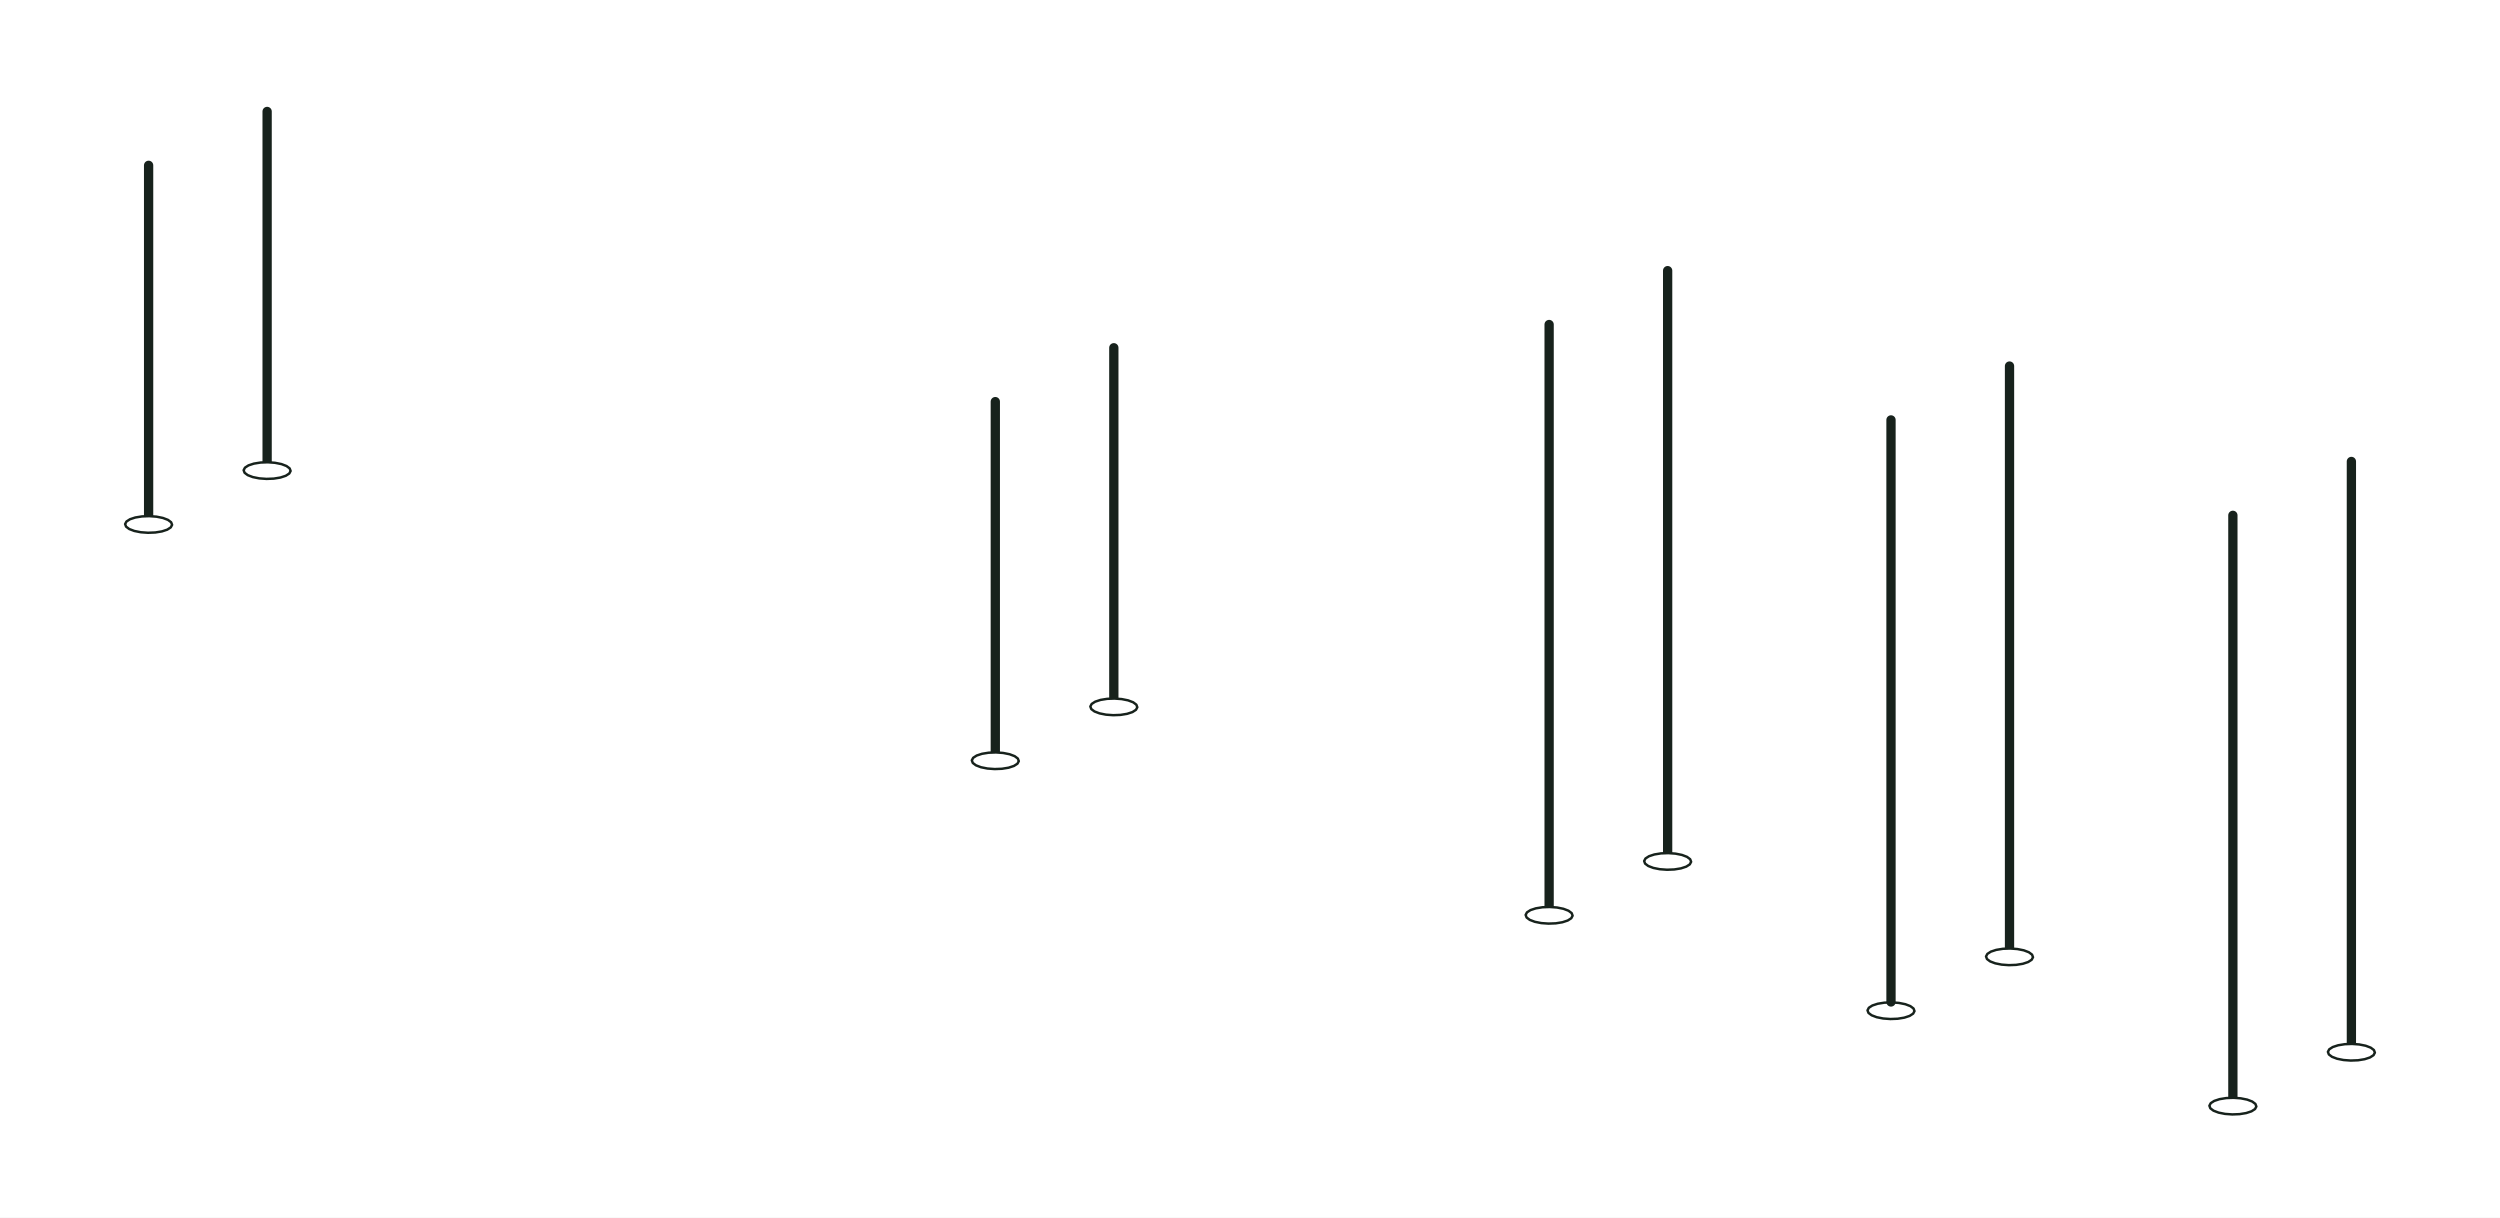
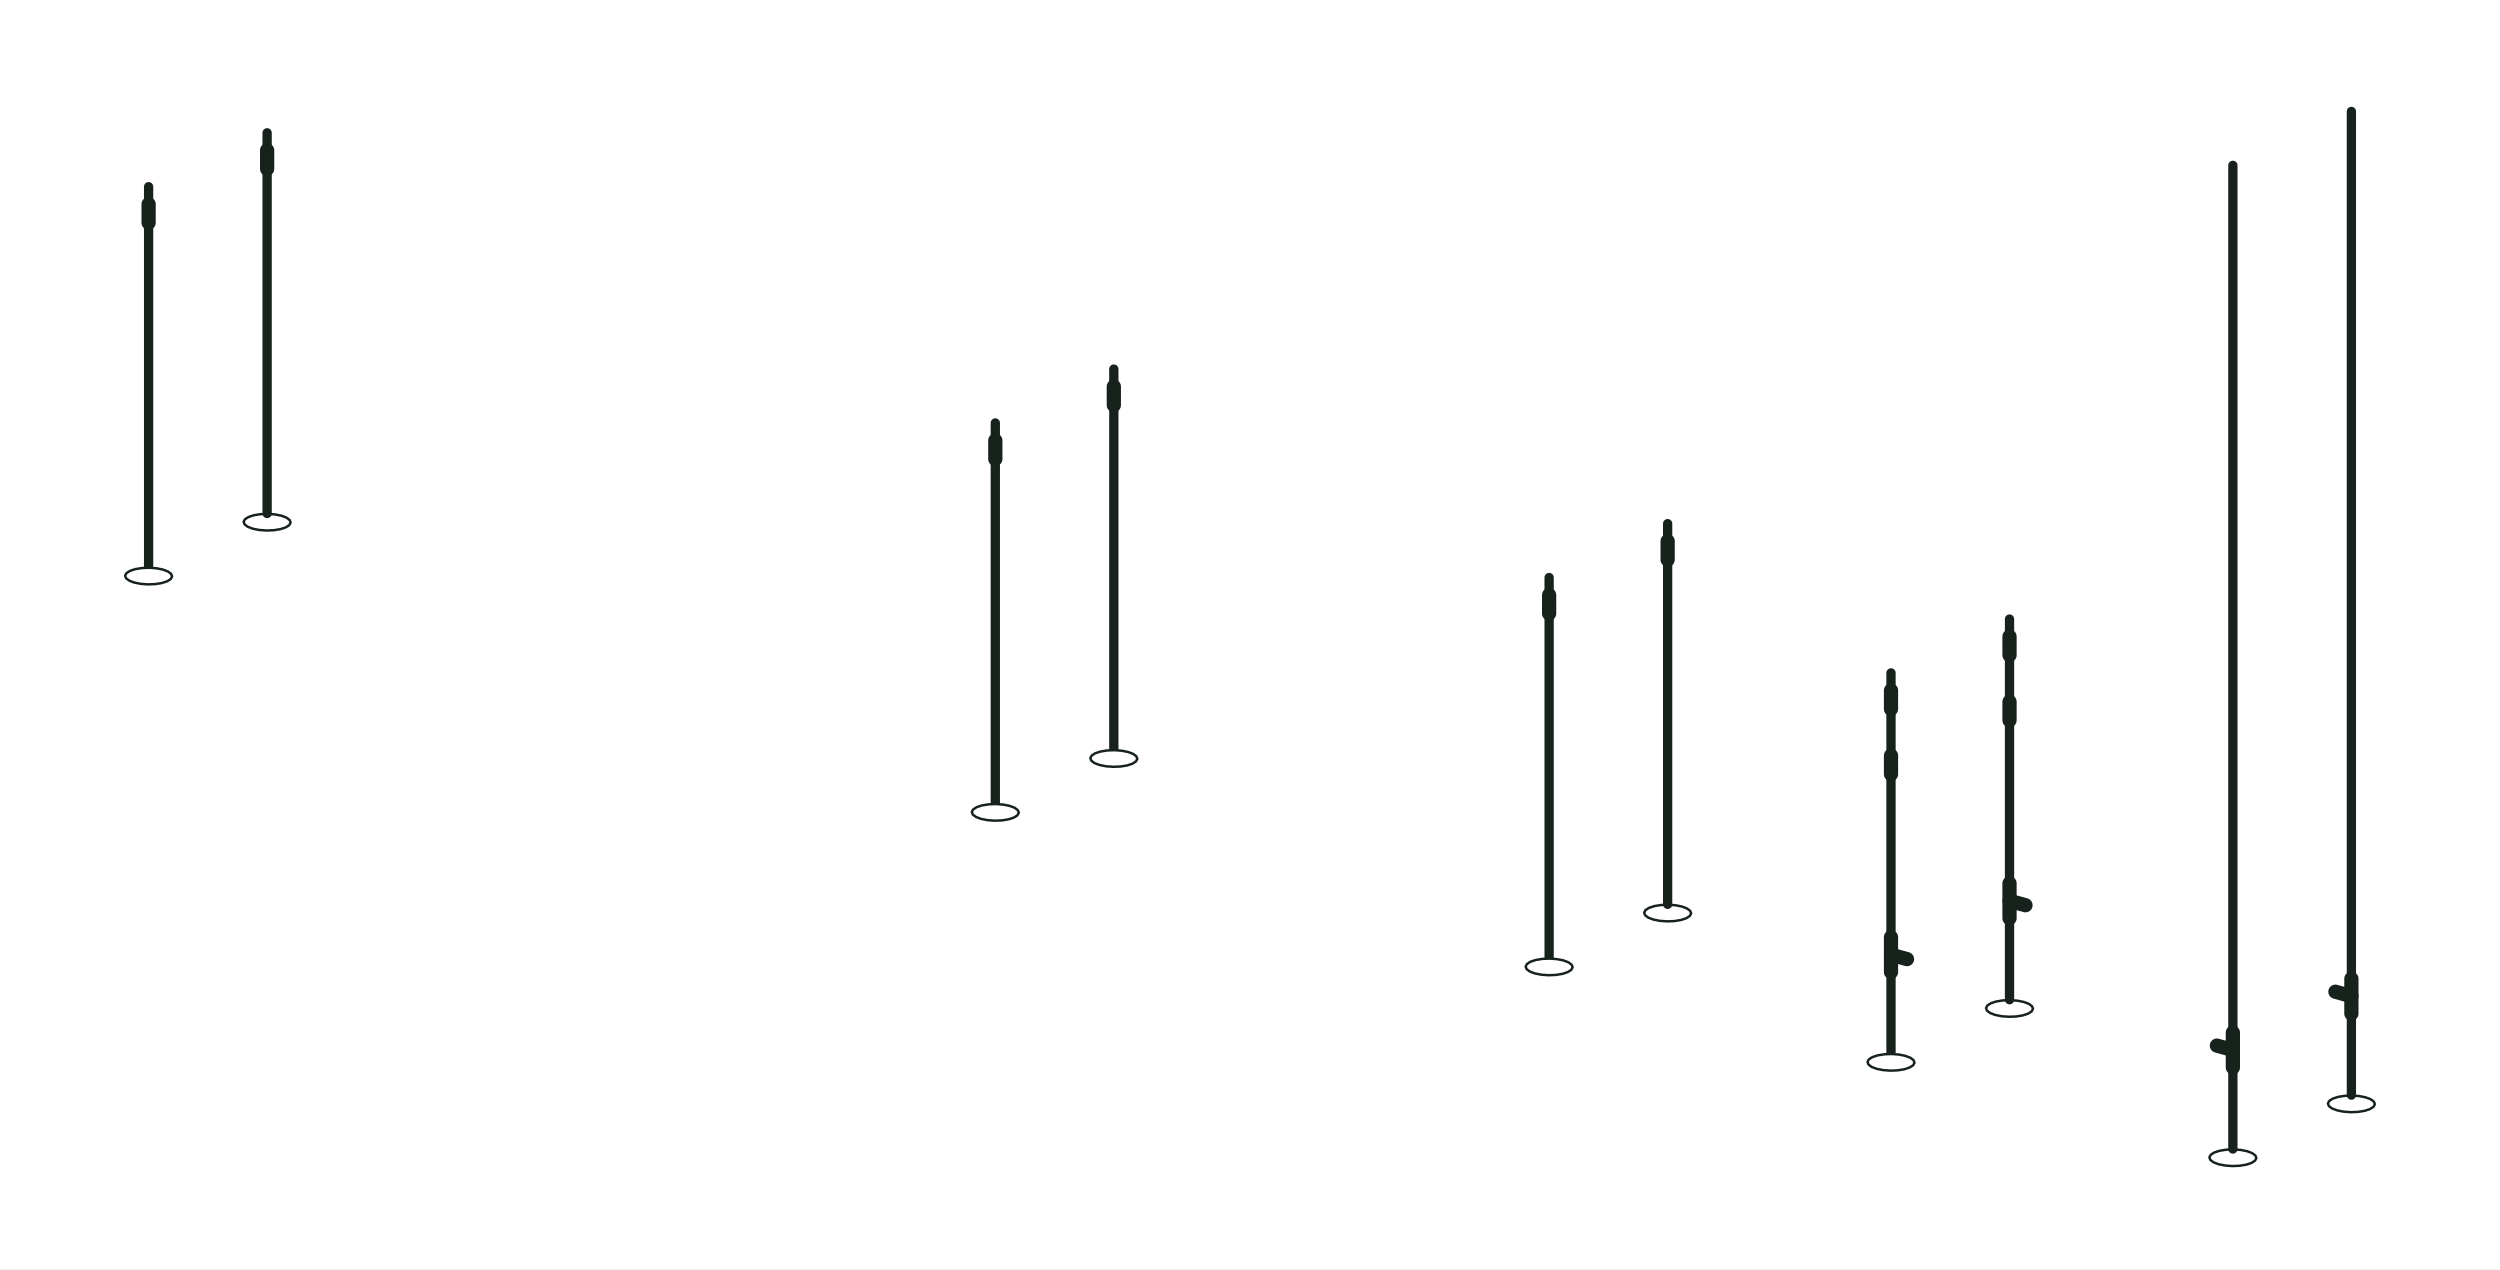
- <svg xmlns="http://www.w3.org/2000/svg" viewBox="-622.80 -672.98 4037.44 1966.34" role="img" aria-labelledby="title">
-   <rect x="-622.8" y="-672.98" width="4037.44" height="1966.34" fill="#fff" />
-   <line x1="2983.24" y1="1099.26" x2="2983.24" y2="159.26" stroke="#17221c" stroke-width="15" stroke-linecap="round" />
+ <svg xmlns="http://www.w3.org/2000/svg" viewBox="-622.80 -756.34 4037.44 2049.70" role="img" aria-labelledby="title">
+   <rect x="-622.8" y="-756.34" width="4037.44" height="2049.7" fill="#fff" />
  <polygon points="2960.14,1123.86 2970.57,1125.94 2982.24,1126.79 2994.01,1126.33 3004.73,1124.59 3013.34,1121.76 3019.01,1118.10 3021.17,1113.98 3019.62,1109.80 3014.51,1105.97 3006.34,1102.86 2995.91,1100.78 2984.24,1099.93 2972.47,1100.39 2961.75,1102.13 2953.14,1104.96 2947.47,1108.62 2945.31,1112.74 2946.86,1116.92 2951.97,1120.75" stroke="#17221c" fill="#fff" stroke-width="4" stroke-linejoin="round" />
-   <line x1="3174.64" y1="1012.26" x2="3174.64" y2="72.26" stroke="#17221c" stroke-width="15" stroke-linecap="round" />
+   <line x1="2983.24" y1="1099.26" x2="2983.24" y2="958.26" stroke="#17221c" stroke-width="15" stroke-linecap="round" />
+   <line x1="2983.24" y1="967.66" x2="2983.24" y2="911.26" stroke="#17221c" stroke-width="23" stroke-linecap="round" />
+   <line x1="2983.24" y1="939.46" x2="2957.44" y2="932.26" stroke="#17221c" stroke-width="23" stroke-linecap="round" />
+   <line x1="2983.24" y1="920.66" x2="2983.24" y2="-489.34" stroke="#17221c" stroke-width="15" stroke-linecap="round" />
  <polygon points="3151.54,1036.86 3161.97,1038.94 3173.64,1039.79 3185.41,1039.33 3196.13,1037.59 3204.74,1034.76 3210.41,1031.10 3212.57,1026.98 3211.02,1022.80 3205.91,1018.97 3197.74,1015.86 3187.31,1013.78 3175.64,1012.93 3163.87,1013.39 3153.15,1015.13 3144.54,1017.96 3138.87,1021.62 3136.71,1025.74 3138.26,1029.92 3143.37,1033.75" stroke="#17221c" fill="#fff" stroke-width="4" stroke-linejoin="round" />
+   <line x1="3174.64" y1="880.66" x2="3174.64" y2="824.26" stroke="#17221c" stroke-width="23" stroke-linecap="round" />
+   <line x1="3174.64" y1="852.46" x2="3148.84" y2="845.26" stroke="#17221c" stroke-width="23" stroke-linecap="round" />
+   <line x1="3174.64" y1="1012.26" x2="3174.64" y2="871.26" stroke="#17221c" stroke-width="15" stroke-linecap="round" />
+   <line x1="3174.64" y1="833.66" x2="3174.64" y2="-576.34" stroke="#17221c" stroke-width="15" stroke-linecap="round" />
+   <line x1="2431.12" y1="945.18" x2="2431.12" y2="804.18" stroke="#17221c" stroke-width="15" stroke-linecap="round" />
+   <line x1="2431.12" y1="473.30" x2="2431.12" y2="379.30" stroke="#17221c" stroke-width="15" stroke-linecap="round" />
+   <line x1="2431.12" y1="493.98" x2="2431.12" y2="463.90" stroke="#17221c" stroke-width="23" stroke-linecap="round" />
+   <line x1="2431.12" y1="368.02" x2="2431.12" y2="330.42" stroke="#17221c" stroke-width="15" stroke-linecap="round" />
  <polygon points="2408.02,969.78 2418.45,971.86 2430.12,972.71 2441.89,972.25 2452.61,970.51 2461.22,967.68 2466.89,964.02 2469.05,959.90 2467.50,955.72 2462.39,951.89 2454.22,948.78 2443.79,946.70 2432.12,945.85 2420.35,946.31 2409.63,948.05 2401.02,950.88 2395.35,954.54 2393.19,958.66 2394.74,962.84 2399.85,966.67" stroke="#17221c" fill="#fff" stroke-width="4" stroke-linejoin="round" />
-   <line x1="2431.12" y1="945.18" x2="2431.12" y2="5.18" stroke="#17221c" stroke-width="15" stroke-linecap="round" />
-   <line x1="2622.52" y1="858.18" x2="2622.52" y2="-81.82" stroke="#17221c" stroke-width="15" stroke-linecap="round" />
+   <line x1="2431.12" y1="388.70" x2="2431.12" y2="358.62" stroke="#17221c" stroke-width="23" stroke-linecap="round" />
+   <line x1="2431.12" y1="766.58" x2="2431.12" y2="484.58" stroke="#17221c" stroke-width="15" stroke-linecap="round" />
+   <line x1="2431.12" y1="813.58" x2="2431.12" y2="757.18" stroke="#17221c" stroke-width="23" stroke-linecap="round" />
+   <line x1="2431.12" y1="785.38" x2="2456.92" y2="792.58" stroke="#17221c" stroke-width="23" stroke-linecap="round" />
+   <line x1="2622.52" y1="301.70" x2="2622.52" y2="271.62" stroke="#17221c" stroke-width="23" stroke-linecap="round" />
  <polygon points="2599.42,882.78 2609.85,884.86 2621.52,885.71 2633.29,885.25 2644.01,883.51 2652.62,880.68 2658.29,877.02 2660.45,872.90 2658.90,868.72 2653.79,864.89 2645.62,861.78 2635.19,859.70 2623.52,858.85 2611.75,859.31 2601.03,861.05 2592.42,863.88 2586.75,867.54 2584.59,871.66 2586.14,875.84 2591.25,879.67" stroke="#17221c" fill="#fff" stroke-width="4" stroke-linejoin="round" />
-   <line x1="1879.00" y1="791.10" x2="1879.00" y2="-148.90" stroke="#17221c" stroke-width="15" stroke-linecap="round" />
+   <line x1="2622.52" y1="406.98" x2="2622.52" y2="376.90" stroke="#17221c" stroke-width="23" stroke-linecap="round" />
+   <line x1="2622.52" y1="858.18" x2="2622.52" y2="717.18" stroke="#17221c" stroke-width="15" stroke-linecap="round" />
+   <line x1="2622.52" y1="726.58" x2="2622.52" y2="670.18" stroke="#17221c" stroke-width="23" stroke-linecap="round" />
+   <line x1="2622.52" y1="698.38" x2="2648.32" y2="705.58" stroke="#17221c" stroke-width="23" stroke-linecap="round" />
+   <line x1="2622.52" y1="386.30" x2="2622.52" y2="292.30" stroke="#17221c" stroke-width="15" stroke-linecap="round" />
+   <line x1="2622.52" y1="281.02" x2="2622.52" y2="243.42" stroke="#17221c" stroke-width="15" stroke-linecap="round" />
+   <line x1="2622.52" y1="679.58" x2="2622.52" y2="397.58" stroke="#17221c" stroke-width="15" stroke-linecap="round" />
+   <line x1="1879.00" y1="791.10" x2="1879.00" y2="225.22" stroke="#17221c" stroke-width="15" stroke-linecap="round" />
+   <line x1="1879.00" y1="213.94" x2="1879.00" y2="176.34" stroke="#17221c" stroke-width="15" stroke-linecap="round" />
+   <line x1="1879.00" y1="234.62" x2="1879.00" y2="204.54" stroke="#17221c" stroke-width="23" stroke-linecap="round" />
  <polygon points="1855.90,815.70 1866.33,817.78 1878.00,818.63 1889.77,818.17 1900.49,816.43 1909.10,813.60 1914.77,809.94 1916.93,805.82 1915.38,801.64 1910.27,797.81 1902.10,794.70 1891.67,792.62 1880.00,791.77 1868.23,792.23 1857.51,793.97 1848.90,796.80 1843.23,800.46 1841.07,804.58 1842.62,808.76 1847.73,812.59" stroke="#17221c" fill="#fff" stroke-width="4" stroke-linejoin="round" />
-   <line x1="2070.40" y1="704.10" x2="2070.40" y2="-235.90" stroke="#17221c" stroke-width="15" stroke-linecap="round" />
  <polygon points="2047.30,728.70 2057.73,730.78 2069.40,731.63 2081.17,731.17 2091.89,729.43 2100.50,726.60 2106.17,722.94 2108.33,718.82 2106.78,714.64 2101.67,710.81 2093.50,707.70 2083.07,705.62 2071.40,704.77 2059.63,705.23 2048.91,706.97 2040.30,709.80 2034.63,713.46 2032.47,717.58 2034.02,721.76 2039.13,725.59" stroke="#17221c" fill="#fff" stroke-width="4" stroke-linejoin="round" />
+   <line x1="2070.40" y1="147.62" x2="2070.40" y2="117.54" stroke="#17221c" stroke-width="23" stroke-linecap="round" />
+   <line x1="2070.40" y1="704.10" x2="2070.40" y2="138.22" stroke="#17221c" stroke-width="15" stroke-linecap="round" />
+   <line x1="2070.40" y1="126.94" x2="2070.40" y2="89.34" stroke="#17221c" stroke-width="15" stroke-linecap="round" />
  <line x1="984.60" y1="541.50" x2="984.60" y2="-24.38" stroke="#17221c" stroke-width="15" stroke-linecap="round" />
+   <line x1="984.60" y1="-14.98" x2="984.60" y2="-45.06" stroke="#17221c" stroke-width="23" stroke-linecap="round" />
  <polygon points="961.50,566.10 971.93,568.18 983.60,569.03 995.37,568.57 1006.09,566.83 1014.70,564.00 1020.37,560.34 1022.53,556.22 1020.98,552.04 1015.87,548.21 1007.70,545.10 997.27,543.02 985.60,542.17 973.83,542.63 963.11,544.37 954.50,547.20 948.83,550.86 946.67,554.98 948.22,559.16 953.33,562.99" stroke="#17221c" fill="#fff" stroke-width="4" stroke-linejoin="round" />
+   <line x1="984.60" y1="-35.66" x2="984.60" y2="-73.26" stroke="#17221c" stroke-width="15" stroke-linecap="round" />
  <line x1="1176.00" y1="454.50" x2="1176.00" y2="-111.38" stroke="#17221c" stroke-width="15" stroke-linecap="round" />
  <polygon points="1152.90,479.10 1163.33,481.18 1175.00,482.03 1186.77,481.57 1197.49,479.83 1206.10,477.00 1211.77,473.34 1213.93,469.22 1212.38,465.04 1207.27,461.21 1199.10,458.10 1188.67,456.02 1177.00,455.17 1165.23,455.63 1154.51,457.37 1145.90,460.20 1140.23,463.86 1138.07,467.98 1139.62,472.16 1144.73,475.99" stroke="#17221c" fill="#fff" stroke-width="4" stroke-linejoin="round" />
+   <line x1="1176.00" y1="-122.66" x2="1176.00" y2="-160.26" stroke="#17221c" stroke-width="15" stroke-linecap="round" />
+   <line x1="1176.00" y1="-101.98" x2="1176.00" y2="-132.06" stroke="#17221c" stroke-width="23" stroke-linecap="round" />
+   <line x1="-382.80" y1="-417.26" x2="-382.80" y2="-454.86" stroke="#17221c" stroke-width="15" stroke-linecap="round" />
  <line x1="-382.80" y1="159.90" x2="-382.80" y2="-405.98" stroke="#17221c" stroke-width="15" stroke-linecap="round" />
+   <line x1="-382.80" y1="-396.58" x2="-382.80" y2="-426.66" stroke="#17221c" stroke-width="23" stroke-linecap="round" />
  <polygon points="-405.90,184.50 -395.47,186.58 -383.80,187.43 -372.03,186.97 -361.31,185.23 -352.70,182.40 -347.03,178.74 -344.87,174.62 -346.42,170.44 -351.53,166.61 -359.70,163.50 -370.13,161.42 -381.80,160.57 -393.57,161.03 -404.29,162.77 -412.90,165.60 -418.57,169.26 -420.73,173.38 -419.18,177.56 -414.07,181.39" stroke="#17221c" fill="#fff" stroke-width="4" stroke-linejoin="round" />
+   <line x1="-191.40" y1="-504.26" x2="-191.40" y2="-541.86" stroke="#17221c" stroke-width="15" stroke-linecap="round" />
+   <polygon points="-214.50,97.50 -204.07,99.58 -192.40,100.43 -180.63,99.97 -169.91,98.23 -161.30,95.40 -155.63,91.74 -153.47,87.62 -155.02,83.44 -160.13,79.61 -168.30,76.50 -178.73,74.42 -190.40,73.57 -202.17,74.03 -212.89,75.77 -221.50,78.60 -227.17,82.26 -229.33,86.38 -227.78,90.56 -222.67,94.39" stroke="#17221c" fill="#fff" stroke-width="4" stroke-linejoin="round" />
+   <line x1="-191.40" y1="-483.58" x2="-191.40" y2="-513.66" stroke="#17221c" stroke-width="23" stroke-linecap="round" />
  <line x1="-191.40" y1="72.90" x2="-191.40" y2="-492.98" stroke="#17221c" stroke-width="15" stroke-linecap="round" />
-   <polygon points="-214.50,97.50 -204.07,99.58 -192.40,100.43 -180.63,99.97 -169.91,98.23 -161.30,95.40 -155.63,91.74 -153.47,87.62 -155.02,83.44 -160.13,79.61 -168.30,76.50 -178.73,74.42 -190.40,73.57 -202.17,74.03 -212.89,75.77 -221.50,78.60 -227.17,82.26 -229.33,86.38 -227.78,90.56 -222.67,94.39" stroke="#17221c" fill="#fff" stroke-width="4" stroke-linejoin="round" />
</svg>
